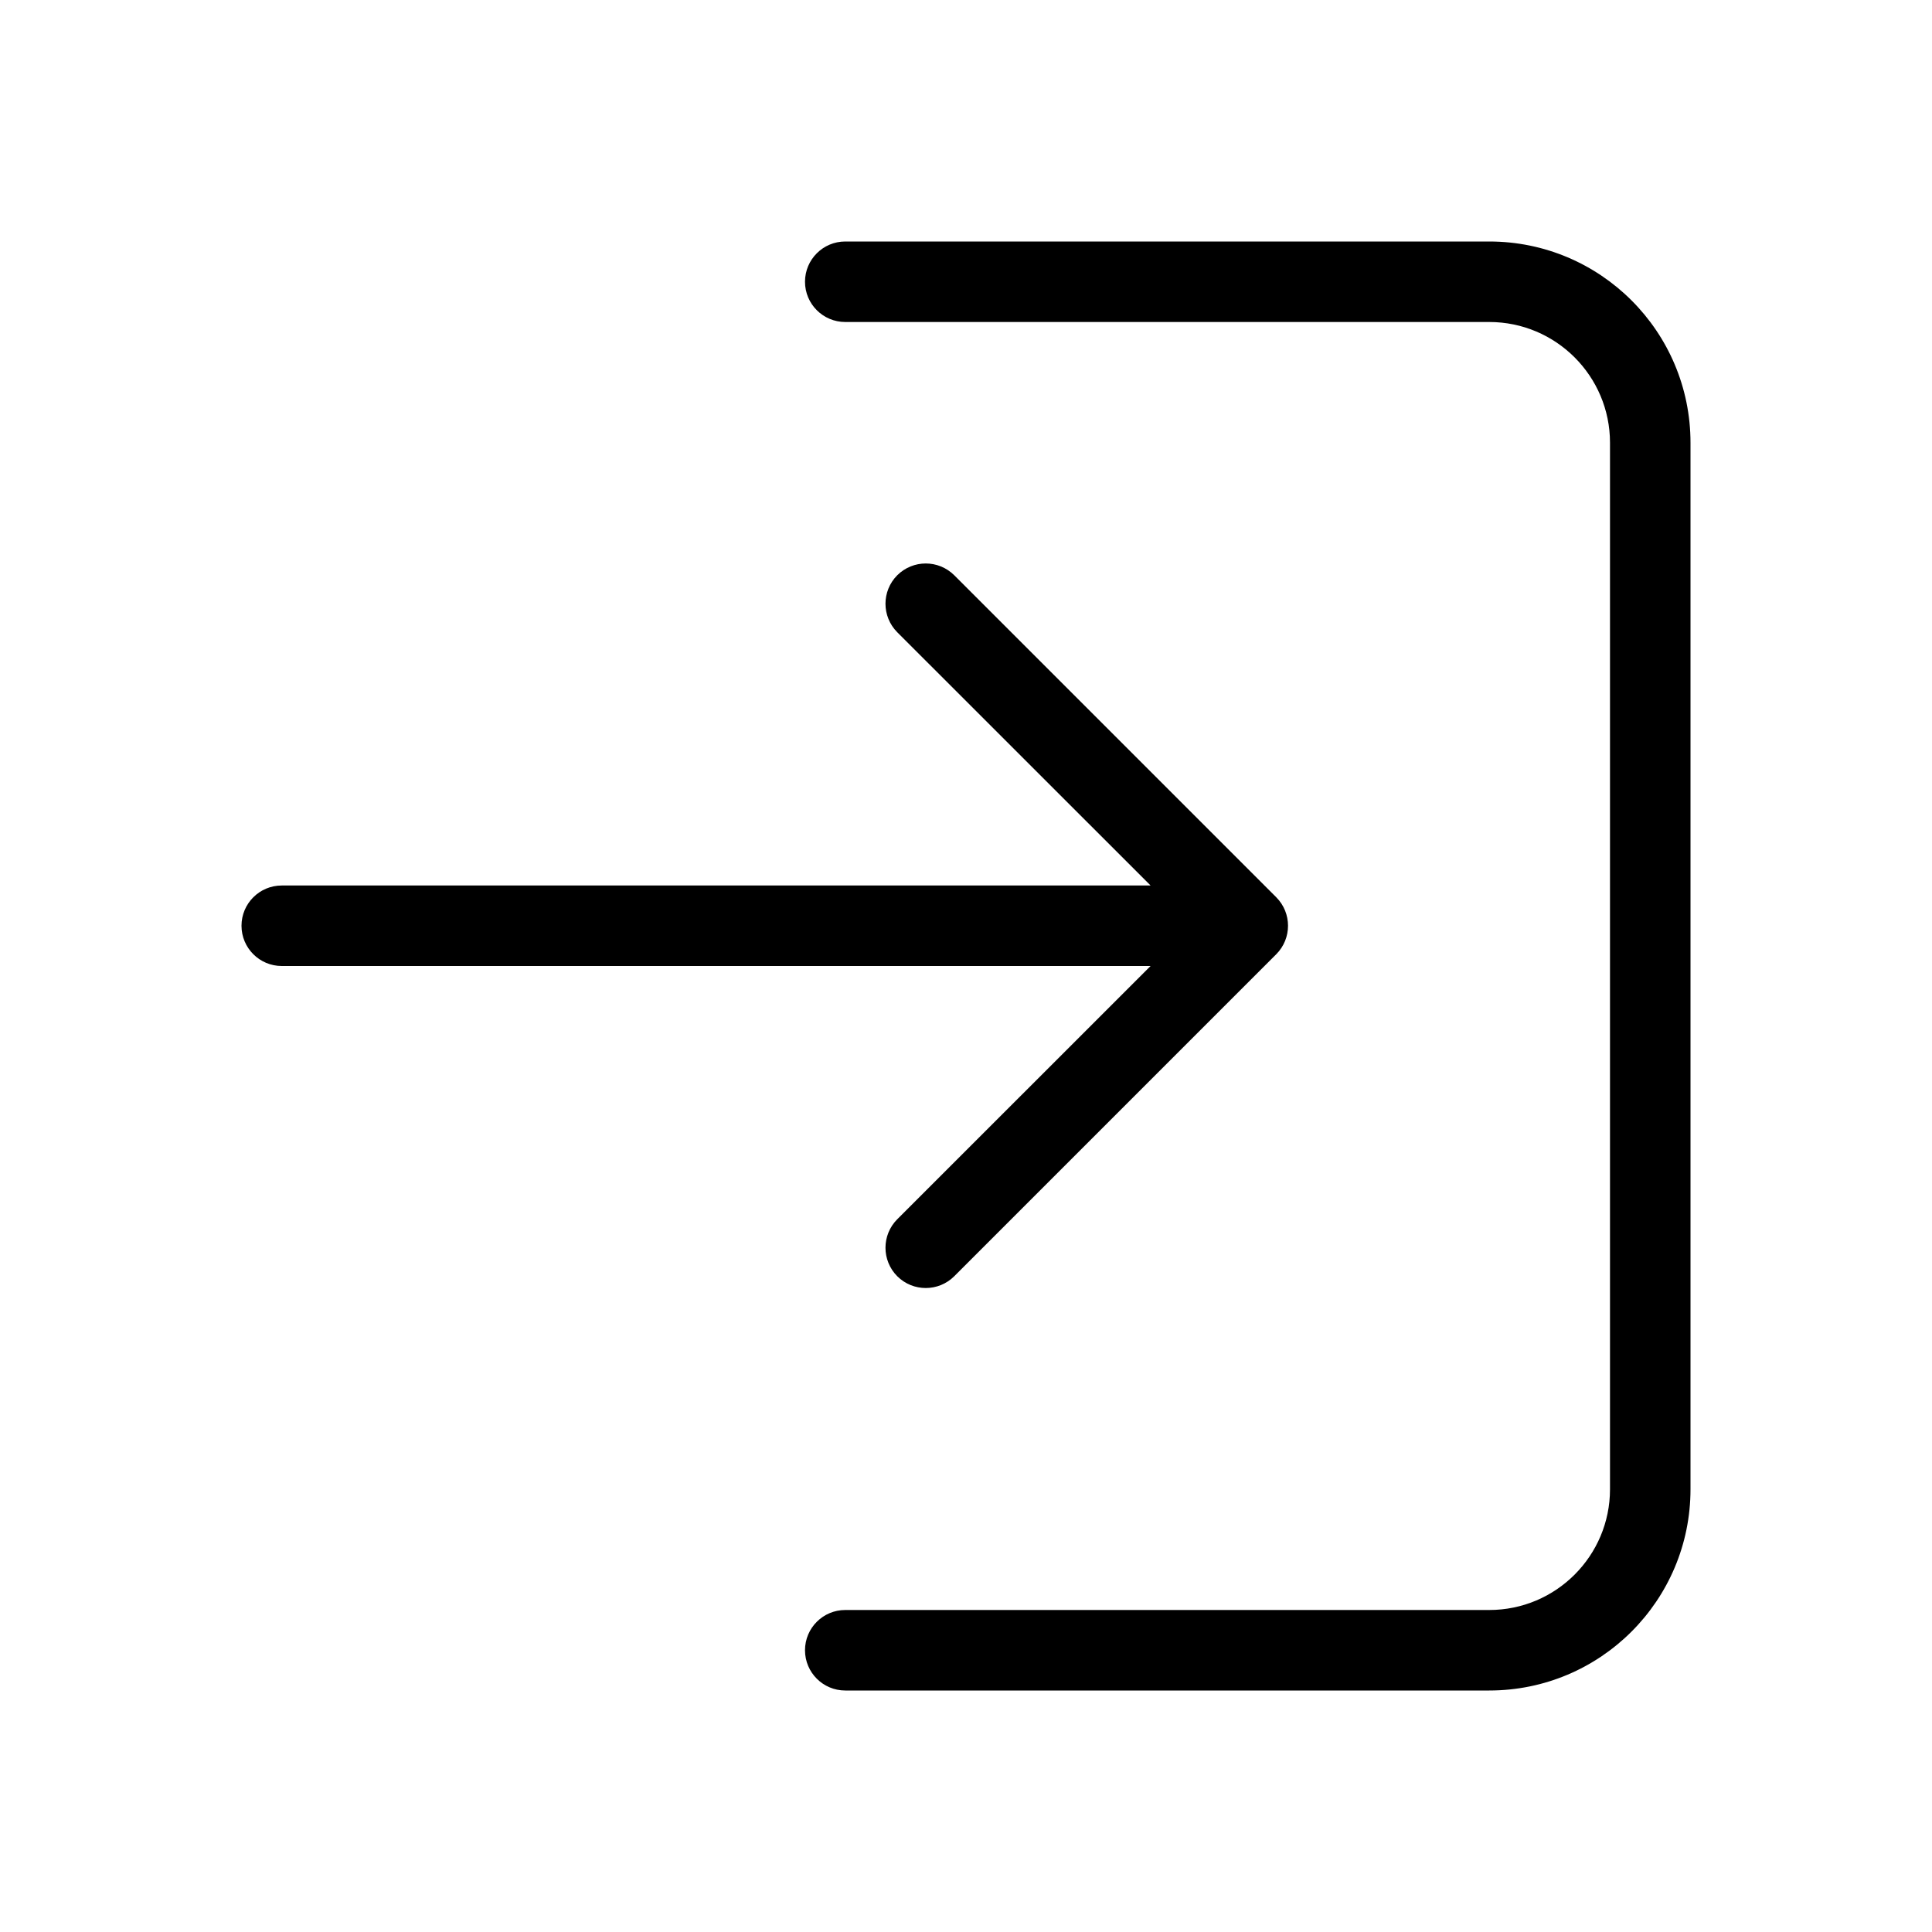
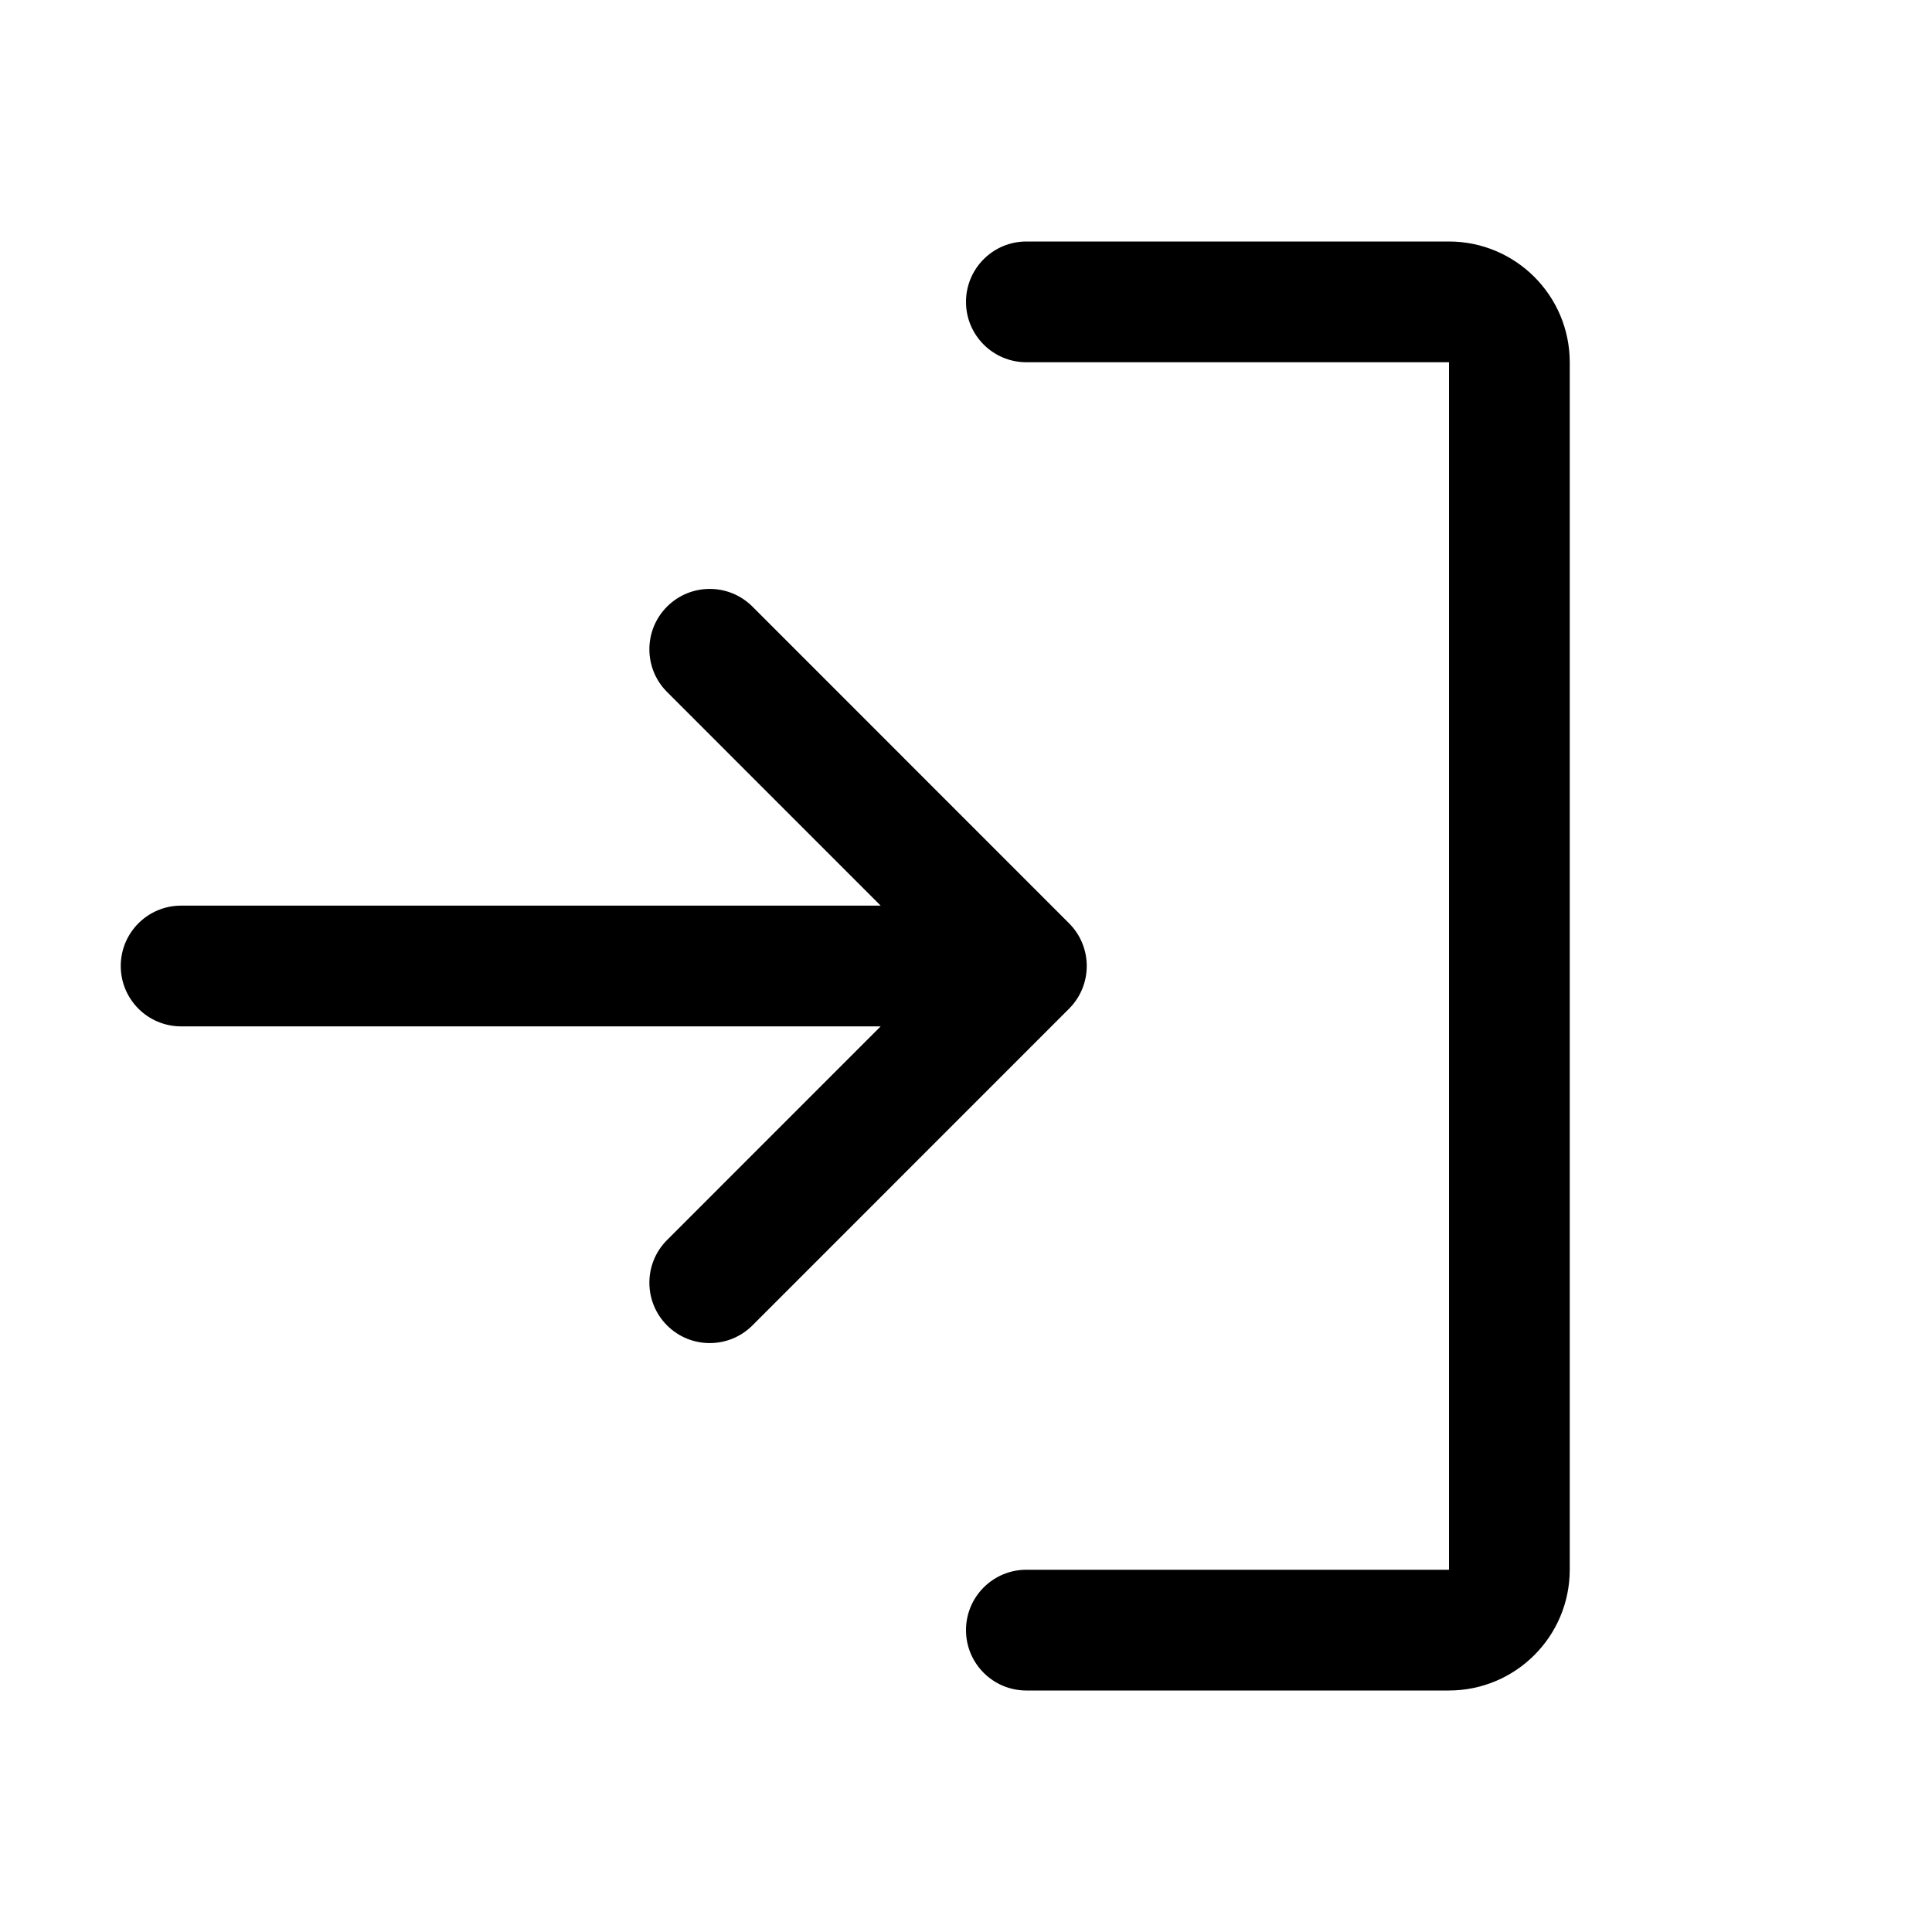
- <svg xmlns="http://www.w3.org/2000/svg" width="24px" height="24px" viewBox="0 0 24 24">
-   <path d="M14.293,12 L3.5,12 C3.224,12 3,11.776 3,11.5 C3,11.224 3.224,11 3.5,11 L14.293,11 L11.146,7.854 C10.951,7.658 10.951,7.342 11.146,7.146 C11.342,6.951 11.658,6.951 11.854,7.146 L15.854,11.146 C16.049,11.342 16.049,11.658 15.854,11.854 L11.854,15.854 C11.658,16.049 11.342,16.049 11.146,15.854 C10.951,15.658 10.951,15.342 11.146,15.146 L14.293,12 L14.293,12 Z M10.5,4 C10.224,4 10,3.776 10,3.5 C10,3.224 10.224,3 10.5,3 L18.5,3 C19.881,3 21,4.119 21,5.5 L21,18.5 C21,19.881 19.881,21 18.5,21 L10.5,21 C10.224,21 10,20.776 10,20.5 C10,20.224 10.224,20 10.5,20 L18.5,20 C19.328,20 20,19.328 20,18.5 L20,5.5 C20,4.672 19.328,4 18.5,4 L10.5,4 Z" />
+ <svg xmlns="http://www.w3.org/2000/svg" width="256px" height="256px" viewBox="0 0 256 256" id="Flat">
+   <path d="M141.657,133.656l-41.988,42a8,8,0,0,1-11.315-11.312L116.69,136H24a8,8,0,0,1,0-16h92.69L88.354,91.656A8,8,0,0,1,99.669,80.344l41.988,42A8,8,0,0,1,141.657,133.656ZM192,32H136a8,8,0,0,0,0,16h56V208H136a8,8,0,0,0,0,16h56a16.018,16.018,0,0,0,16-16V48A16.018,16.018,0,0,0,192,32Z" />
</svg>
